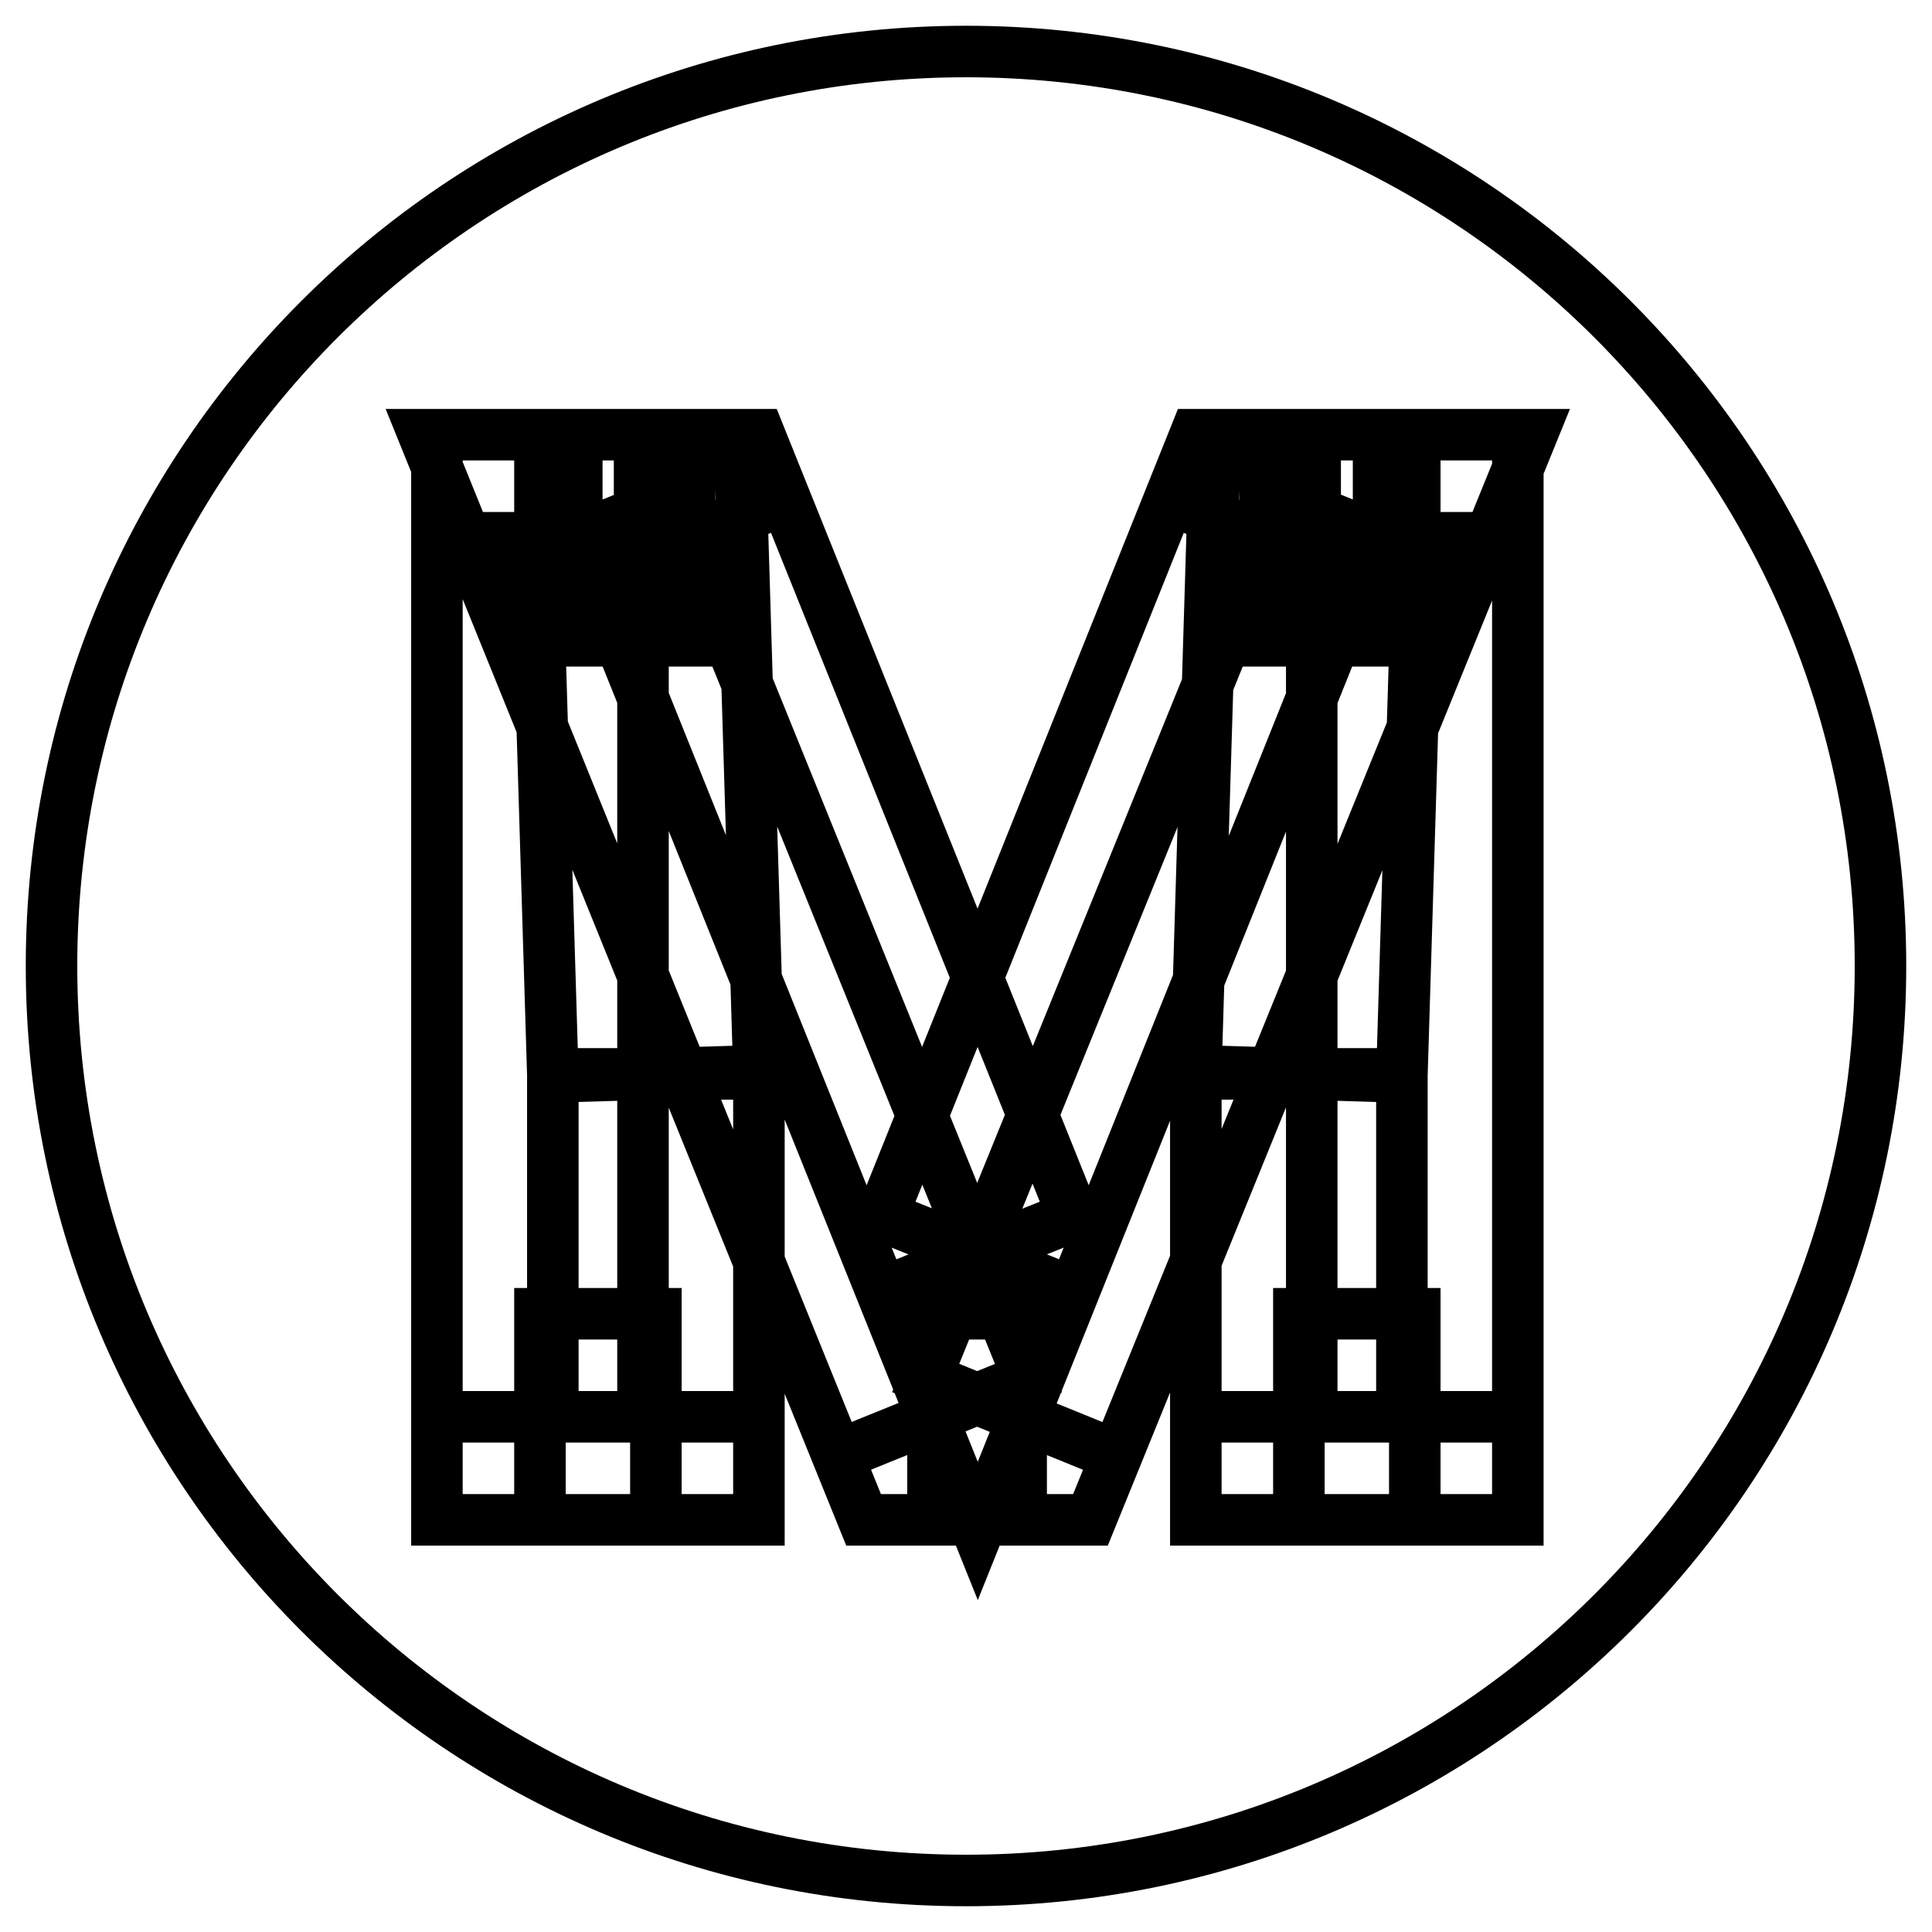
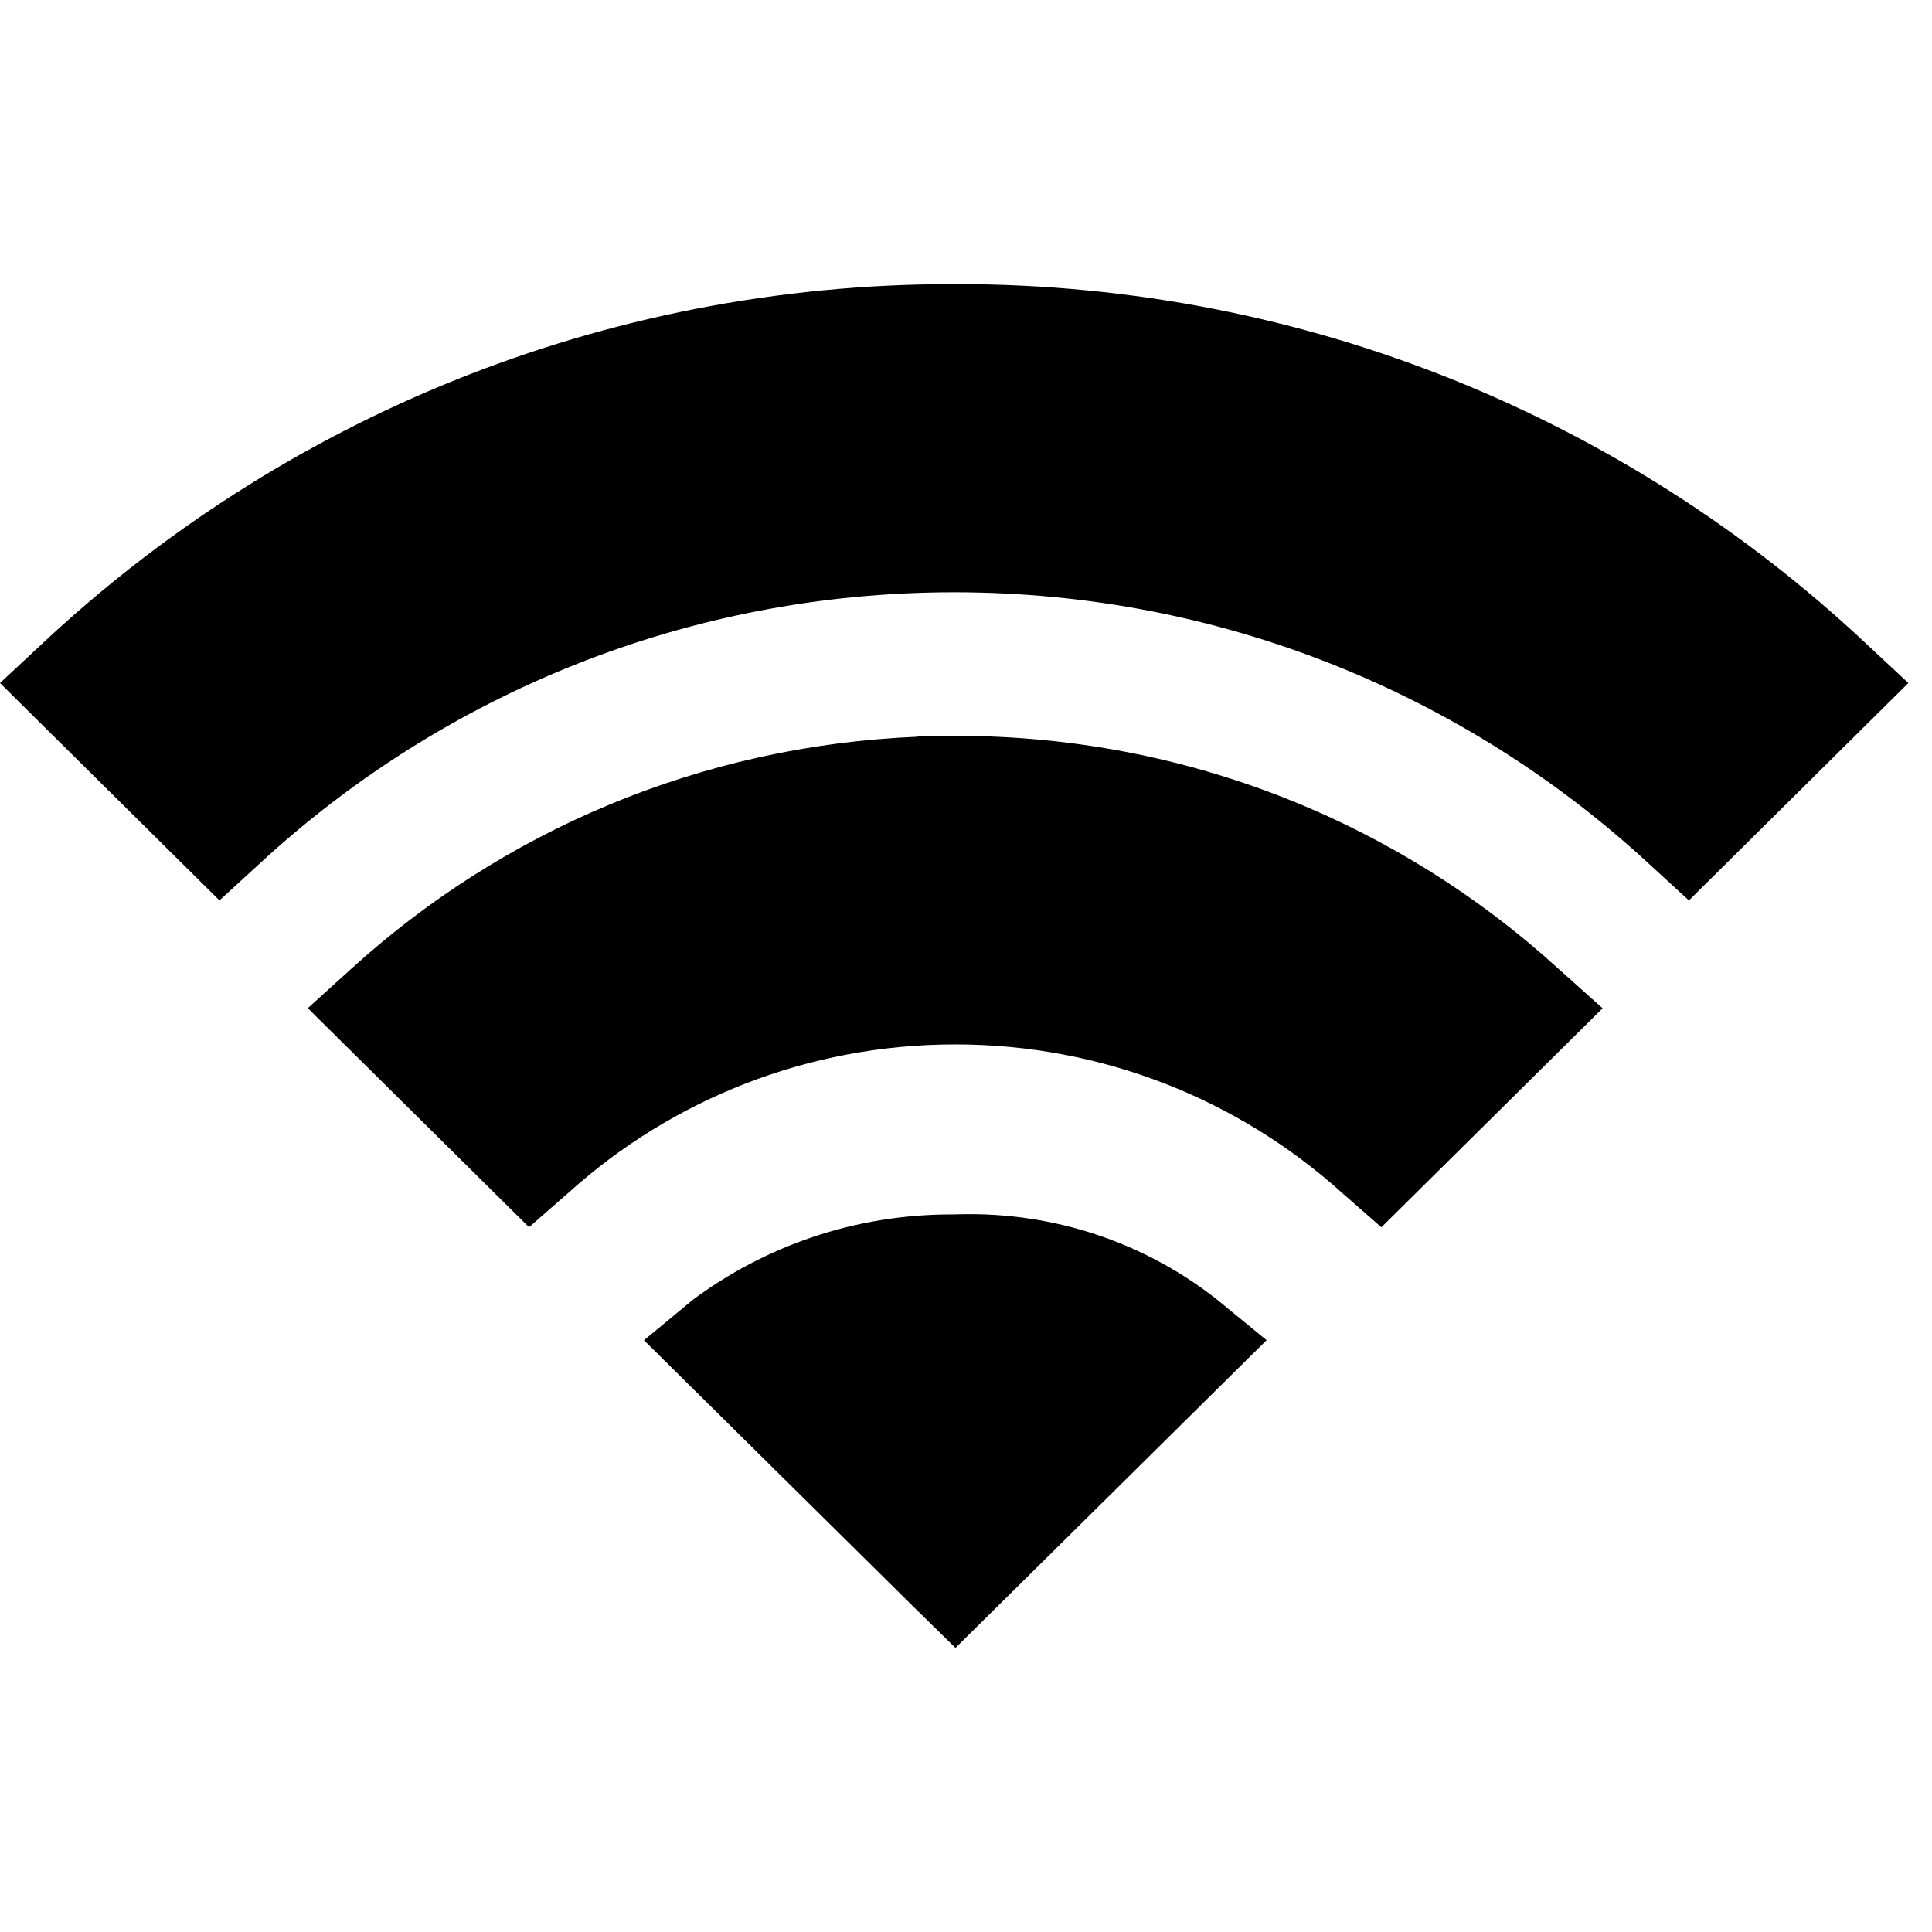
- <svg xmlns="http://www.w3.org/2000/svg" width="75" height="75" viewBox="0 0 75 75" stroke="currentColor" stroke-width="2" fill="none">
-   <path d="M22.391 20.875V16.875H16.454L18.683 22.377L22.391 20.875ZM26.773 20.875L30.485 19.384L29.477 16.875H26.773V20.875ZM37.953 48.695L34.242 50.187L37.957 59.432L41.666 50.184L37.953 48.695ZM49.109 20.875V16.875H46.404L45.397 19.386L49.109 20.875ZM53.516 20.875L57.221 22.382L59.46 16.875H53.516V20.875ZM39.641 55V59H42.332L43.346 56.507L39.641 55ZM36.219 55L32.512 56.502L33.524 59H36.219V55ZM20.961 20.875V16.875H16.961V20.875H20.961ZM24.828 20.875L28.826 20.753L28.708 16.875H24.828V20.875ZM25.461 41.688H29.461V41.627L29.459 41.566L25.461 41.688ZM25.461 55V59H29.461V55H25.461ZM20.961 55H16.961V59H20.961V55ZM51.055 20.875V16.875H47.175L47.056 20.753L51.055 20.875ZM54.922 20.875H58.922V16.875H54.922V20.875ZM54.922 55V59H58.922V55H54.922ZM50.422 55H46.422V59H50.422V55ZM50.422 41.688L46.424 41.566L46.422 41.627V41.688H50.422ZM22.391 24.875H26.773V16.875H22.391V24.875ZM23.062 22.366L34.242 50.187L41.665 47.204L30.485 19.384L23.062 22.366ZM41.666 50.184L52.822 22.364L45.397 19.386L34.24 47.206L41.666 50.184ZM49.109 24.875H53.516V16.875H49.109V24.875ZM49.81 19.368L35.935 53.493L43.346 56.507L57.221 22.382L49.81 19.368ZM39.641 51H36.219V59H39.641V51ZM39.926 53.498L26.098 19.373L18.683 22.377L32.512 56.502L39.926 53.498ZM20.961 24.875H24.828V16.875H20.961V24.875ZM20.83 20.997L21.463 41.809L29.459 41.566L28.826 20.753L20.83 20.997ZM21.461 41.688V55H29.461V41.688H21.461ZM25.461 51H20.961V59H25.461V51ZM24.961 55V20.875H16.961V55H24.961ZM51.055 24.875H54.922V16.875H51.055V24.875ZM50.922 20.875V55H58.922V20.875H50.922ZM54.922 51H50.422V59H54.922V51ZM54.422 55V41.688H46.422V55H54.422ZM54.42 41.809L55.053 20.997L47.056 20.753L46.424 41.566L54.42 41.809Z" />
-   <circle cx="37.5" cy="37.5" r="35.5" />
+ <svg xmlns="http://www.w3.org/2000/svg" fill="#000000" width="50px" height="50px" viewBox="0 -5 34 34">
+   <path d="m16.807 0c-.014 0-.029 0-.045 0-6.19 0-11.82 2.4-16.01 6.319l.013-.012-.765.713 3.862 3.826.72-.66c3.201-2.952 7.494-4.763 12.21-4.763s9.009 1.81 12.222 4.774l-.012-.011.72.66 3.862-3.826-.765-.713c-4.169-3.907-9.791-6.307-15.974-6.307-.014 0-.027 0-.041 0h.002z" />
+   <path d="m27.405 12.03c-2.783-2.531-6.498-4.08-10.575-4.08-.002 0-.005 0-.007 0h-.667l-.007.015c-3.847.159-7.313 1.674-9.958 4.076l.013-.012-.787.713 3.893 3.855.72-.63c1.791-1.606 4.171-2.587 6.78-2.587s4.989.982 6.79 2.596l-.01-.008.72.63 3.893-3.854z" />
+   <path d="m16.815 24 5.475-5.415-.87-.713c-1.188-.938-2.708-1.505-4.359-1.505-.089 0-.178.002-.266.005h.013c-.02 0-.043 0-.066 0-1.712 0-3.293.563-4.567 1.515l.02-.014-.862.713.795.787 3.96 3.915z" />
</svg>
